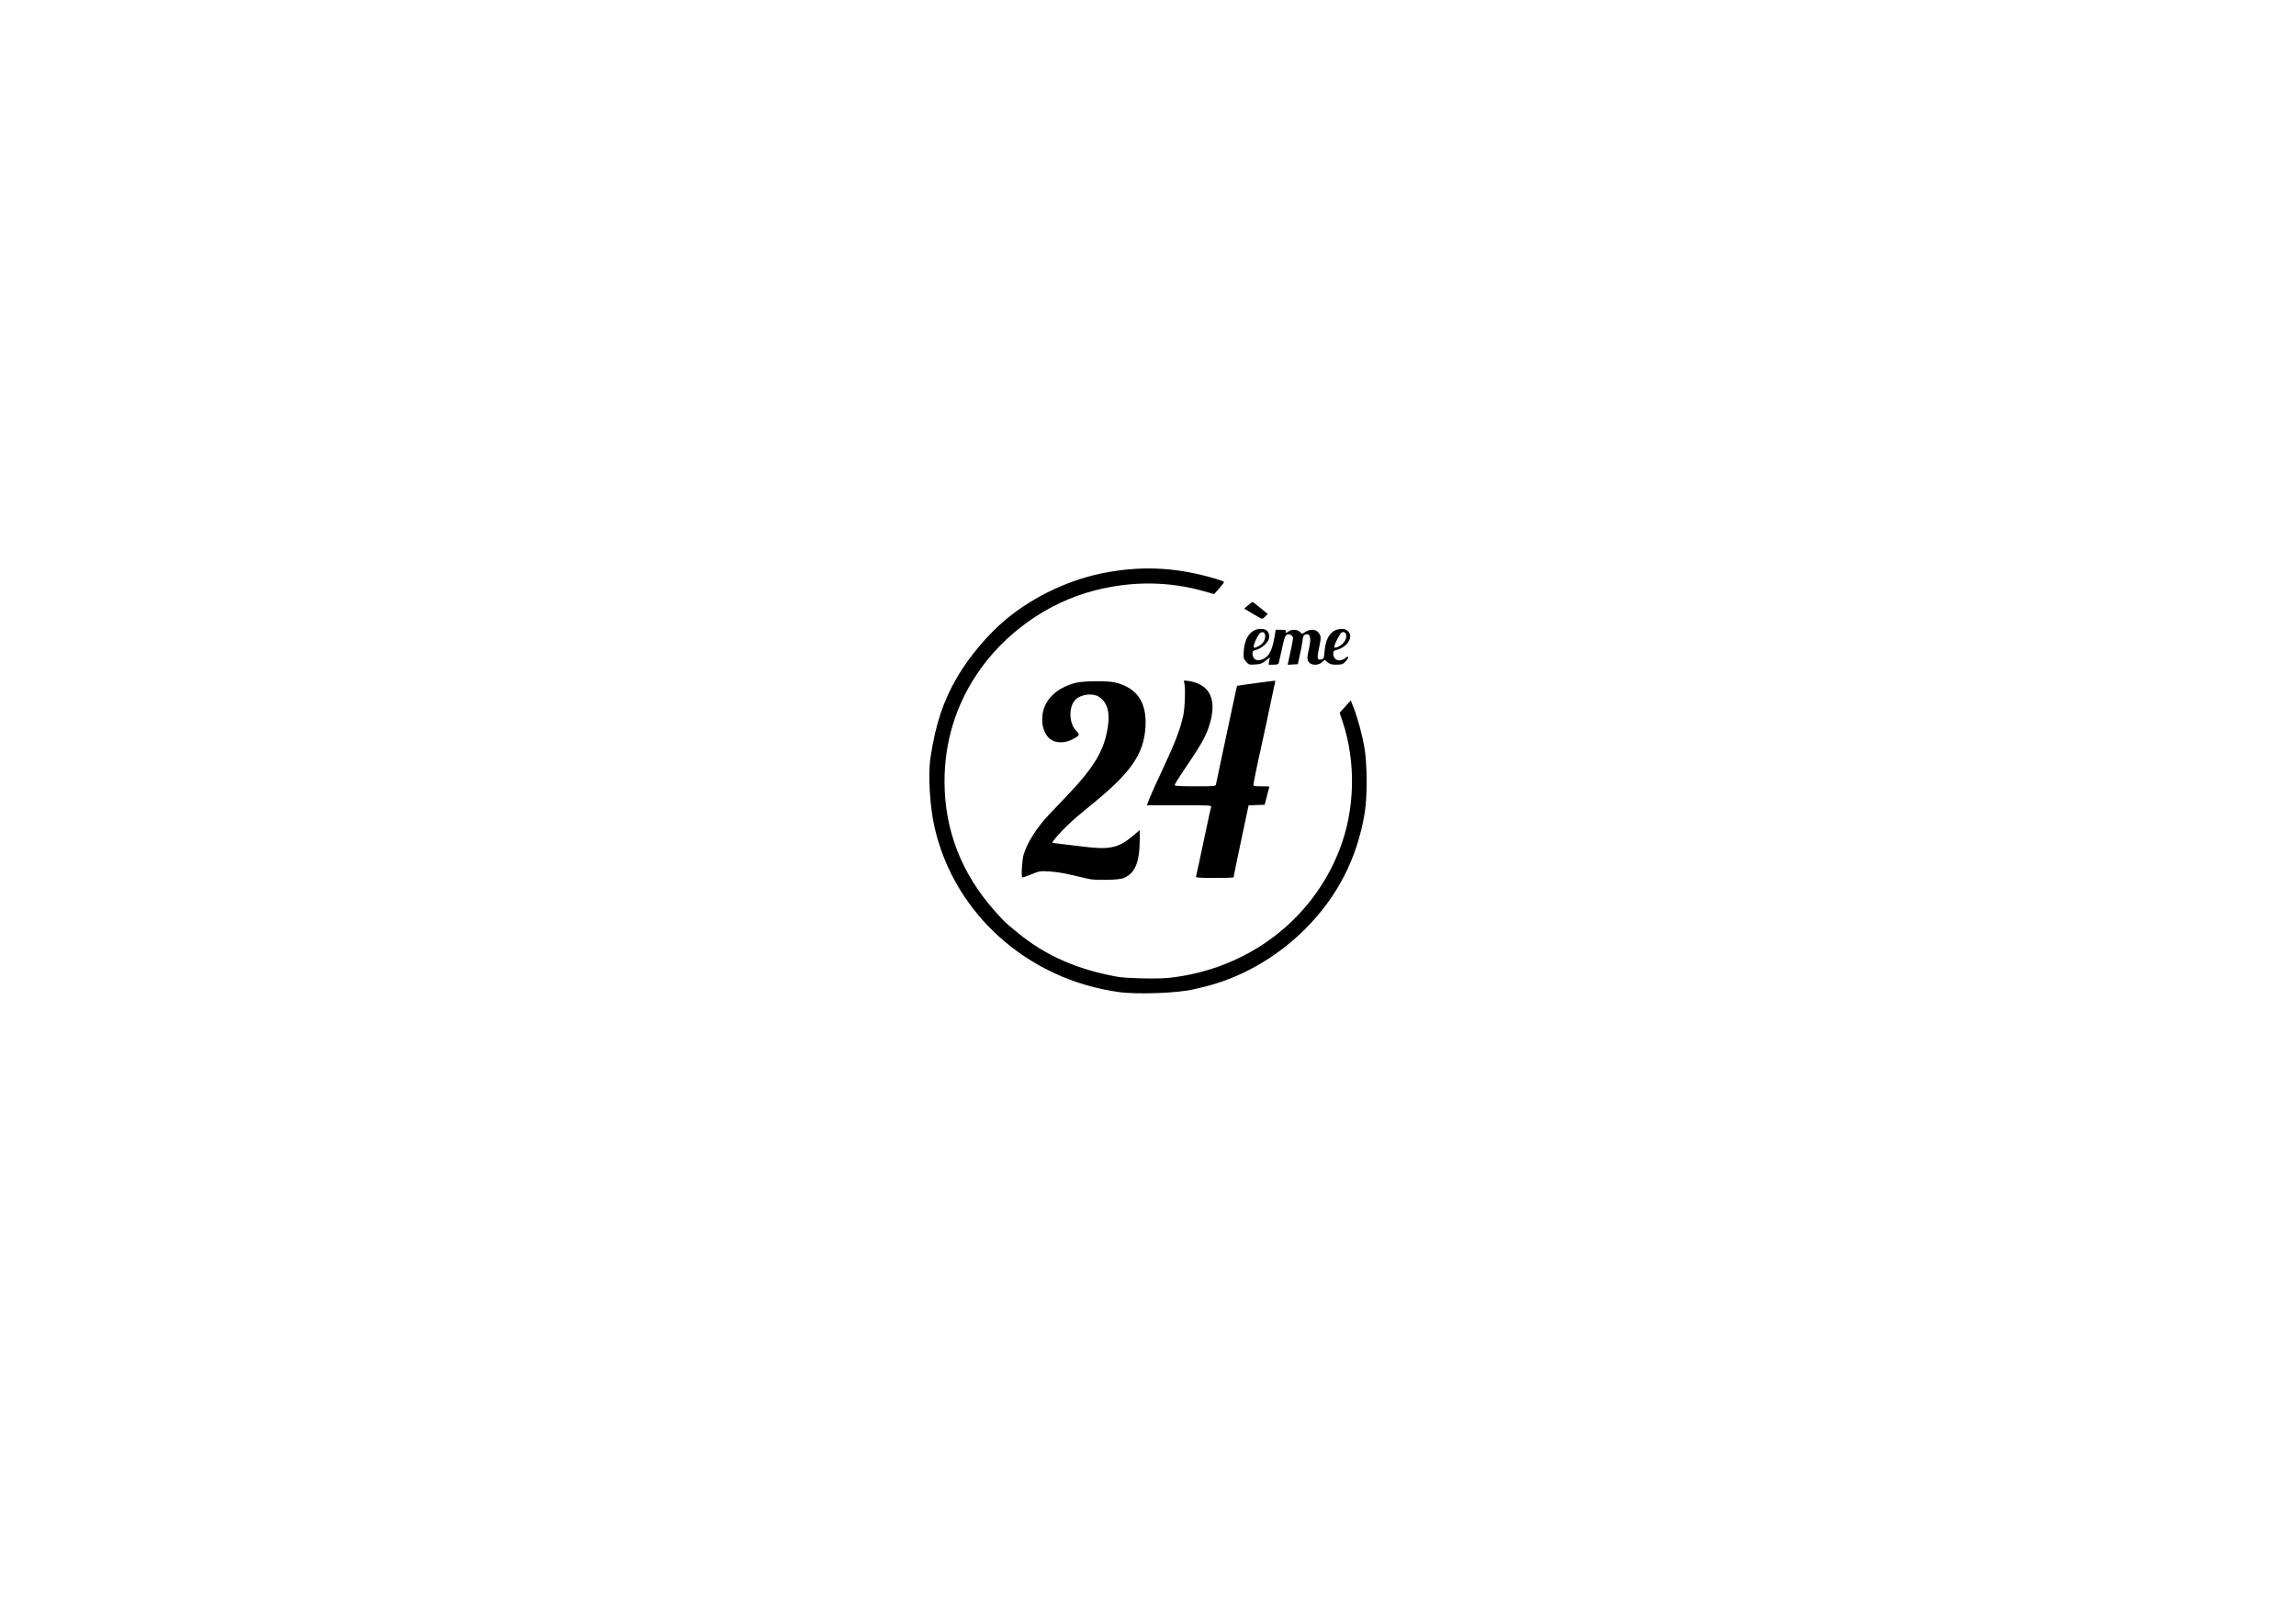
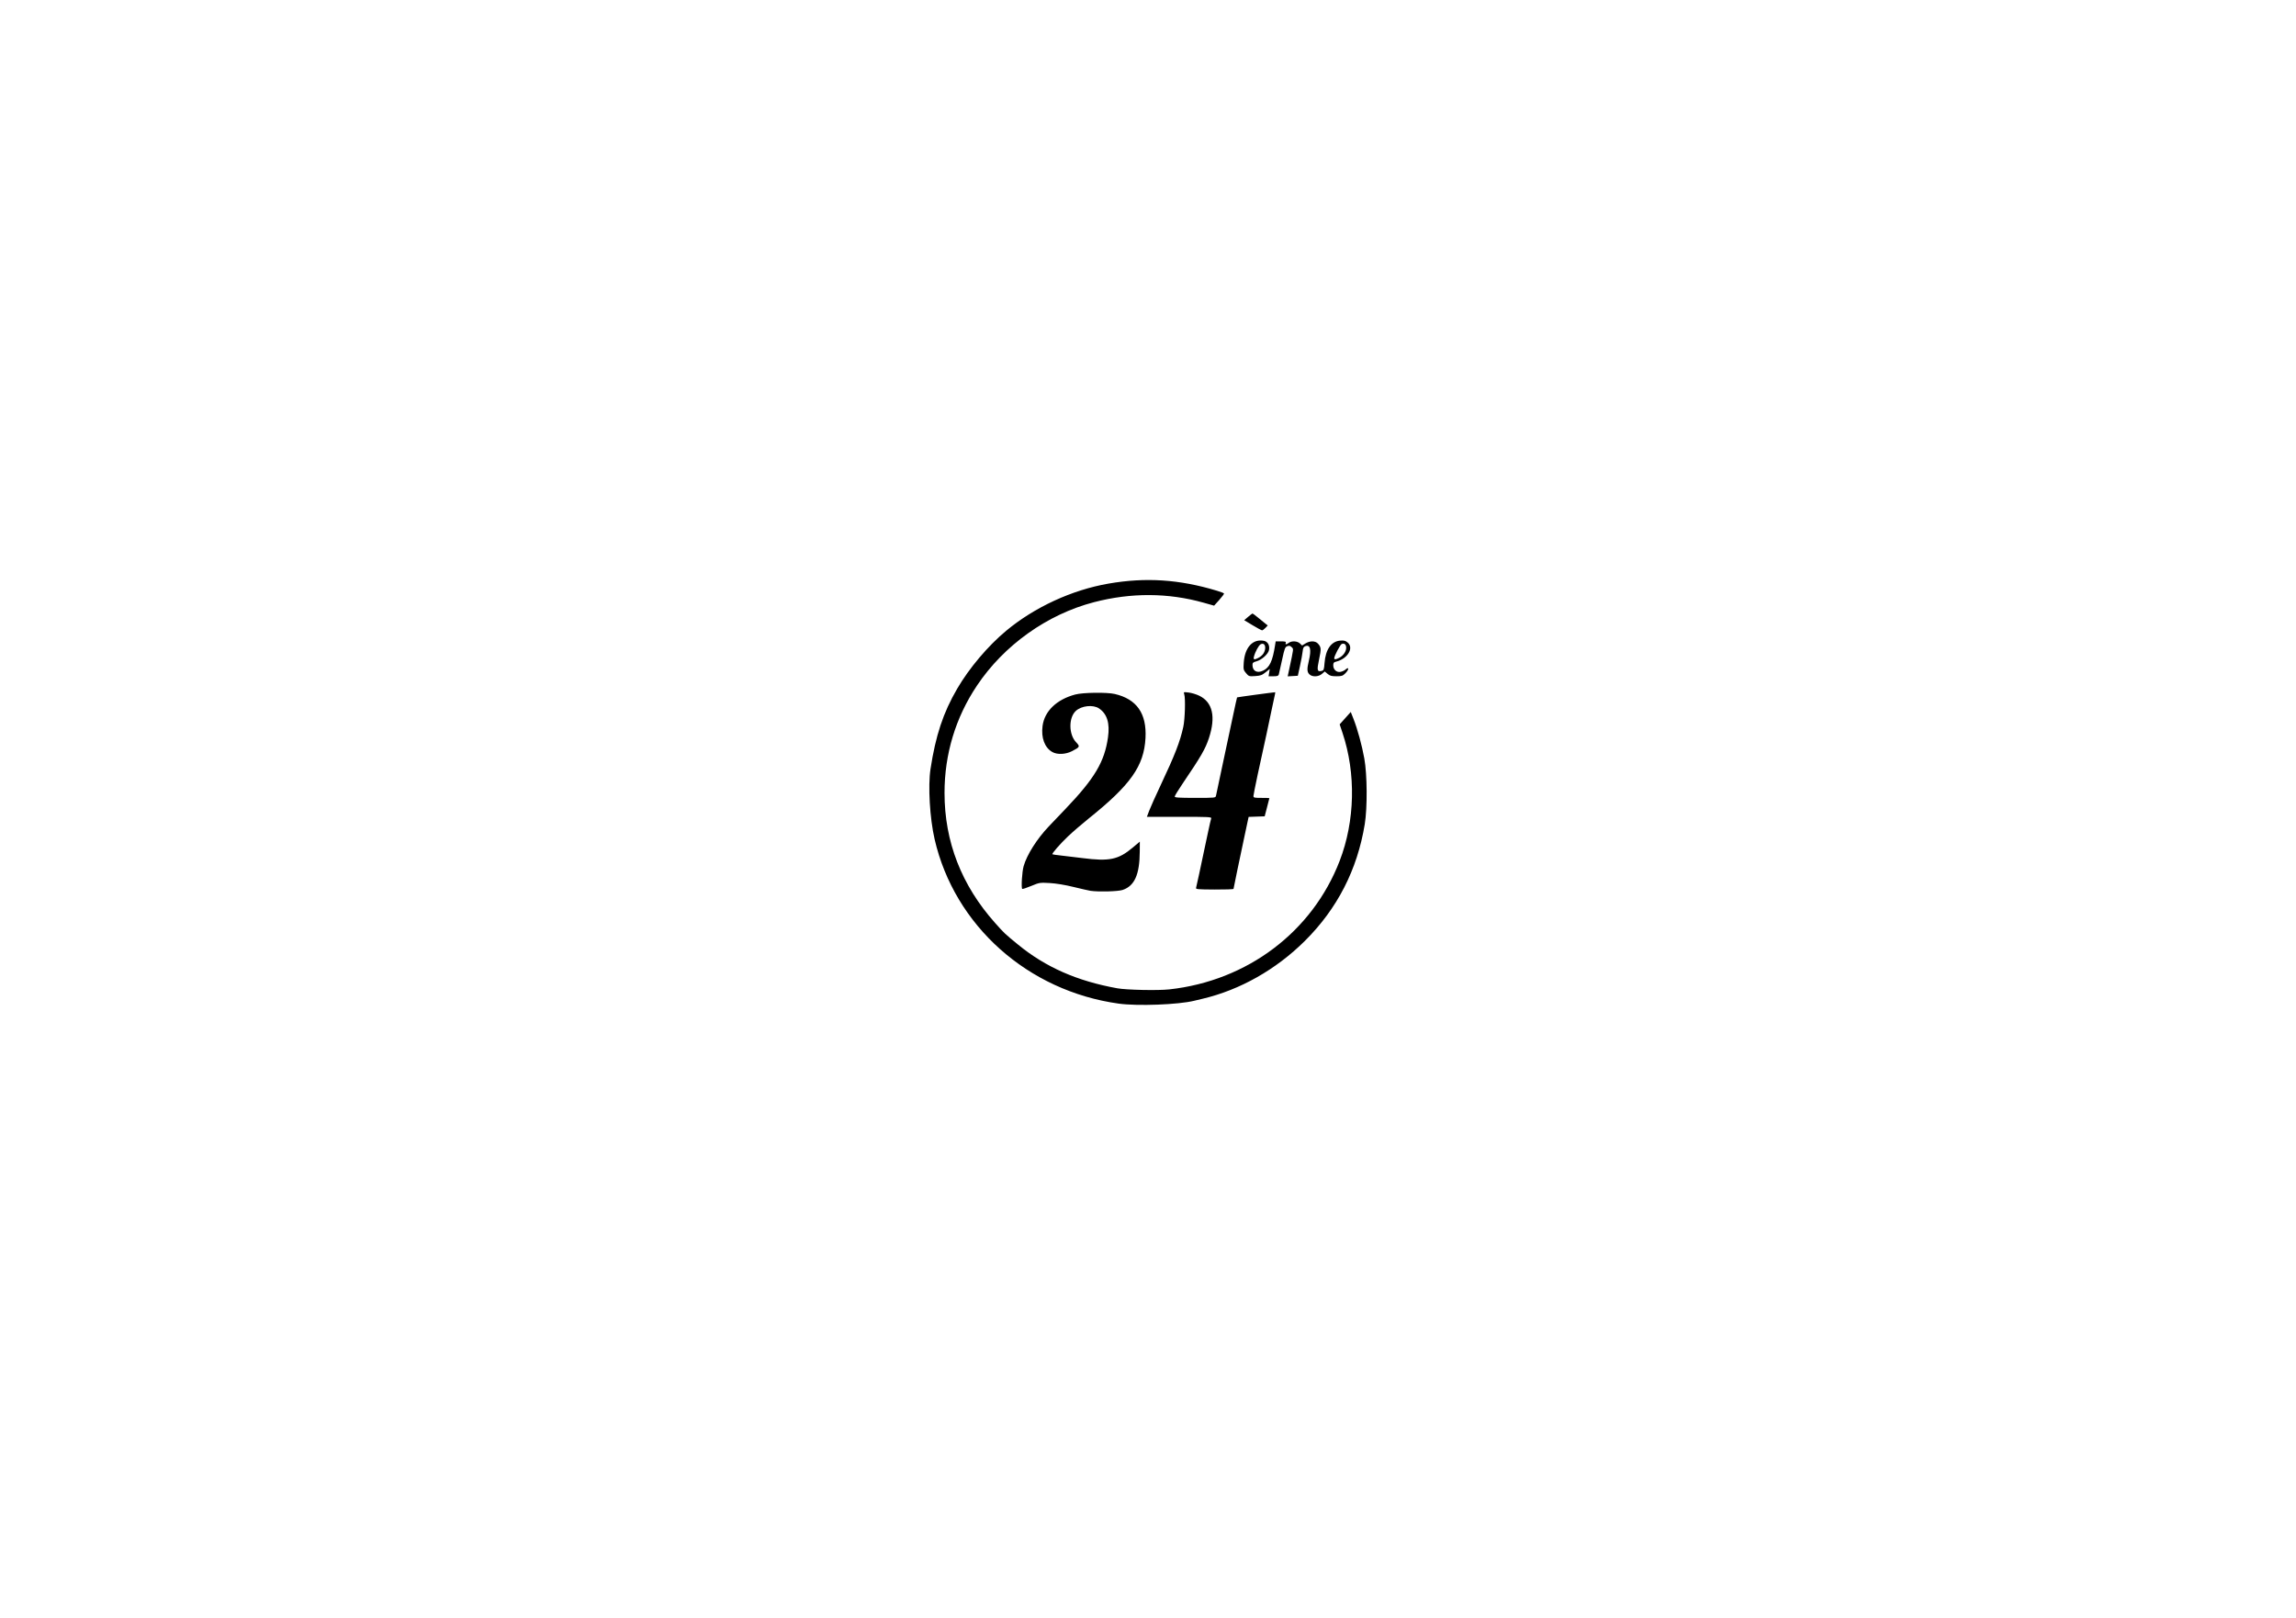
<svg xmlns="http://www.w3.org/2000/svg" width="210mm" height="148mm" viewBox="0 0 210 148" version="1.1" id="svg3">
  <defs id="defs7" />
-   <path id="path2" style="fill:#000000;stroke-width:0.091" d="M 102.339,90.751 C 94.01,89.601 87.303,83.616 85.483,75.71 85.042,73.792 84.869,70.845 85.107,69.29 c 0.47,-3.07 1.162,-5.156 2.44,-7.347 1.101,-1.889 2.815,-3.916 4.482,-5.302 2.596,-2.158 6.009,-3.732 9.352,-4.312 3.407,-0.591 6.476,-0.391 9.915,0.648 0.338,0.102 0.634,0.215 0.656,0.251 0.021,0.036 -0.173,0.302 -0.433,0.591 l -0.473,0.526 -0.961,-0.271 c -3.236,-0.913 -6.633,-0.929 -10.026,-0.046 -4.281,1.114 -8.23,3.93 -10.707,7.636 -1.956,2.925 -2.963,6.26 -2.963,9.807 0,4.465 1.552,8.453 4.635,11.909 0.851,0.954 0.859,0.962 2.091,1.971 2.521,2.066 5.411,3.337 9.087,3.998 0.847,0.152 3.711,0.211 4.744,0.098 7.139,-0.782 13.082,-5.266 15.585,-11.757 1.406,-3.647 1.503,-7.992 0.26,-11.706 l -0.261,-0.78 0.508,-0.567 0.508,-0.567 0.248,0.631 c 0.373,0.95 0.77,2.401 0.991,3.624 0.267,1.474 0.287,4.507 0.039,6.018 -0.682,4.159 -2.509,7.719 -5.476,10.669 -2.634,2.619 -5.926,4.482 -9.353,5.292 -0.326,0.077 -0.675,0.161 -0.775,0.185 -1.436,0.356 -5.175,0.498 -6.884,0.262 z M 99.74,80.43 c -0.15,-0.022 -0.842,-0.179 -1.536,-0.349 -0.792,-0.194 -1.607,-0.329 -2.188,-0.362 -0.906,-0.052 -0.943,-0.046 -1.698,0.267 -0.425,0.176 -0.794,0.297 -0.821,0.271 -0.108,-0.109 -0.016,-1.583 0.13,-2.09 0.301,-1.043 1.212,-2.481 2.289,-3.617 0.247,-0.261 0.942,-0.989 1.544,-1.619 2.67,-2.795 3.564,-4.302 3.881,-6.544 0.183,-1.291 -0.082,-2.144 -0.82,-2.641 -0.544,-0.366 -1.606,-0.251 -2.125,0.23 -0.666,0.617 -0.653,2.147 0.024,2.859 0.38,0.399 0.361,0.441 -0.362,0.816 -0.59,0.305 -1.349,0.34 -1.806,0.084 -0.701,-0.394 -1.04,-1.299 -0.896,-2.388 0.18,-1.355 1.291,-2.423 2.989,-2.874 0.709,-0.188 2.892,-0.217 3.618,-0.048 2.009,0.468 2.929,1.788 2.808,4.031 -0.138,2.557 -1.357,4.286 -5.195,7.361 -0.611,0.49 -1.456,1.219 -1.878,1.62 -0.741,0.705 -1.509,1.585 -1.442,1.652 0.018,0.018 0.399,0.072 0.846,0.12 0.448,0.048 1.306,0.151 1.908,0.228 2.466,0.316 3.279,0.144 4.605,-0.971 l 0.638,-0.537 -0.006,0.893 c -0.012,2.123 -0.474,3.163 -1.571,3.529 -0.419,0.14 -2.187,0.187 -2.937,0.079 z m 9.659,-0.282 c 0.026,-0.084 0.151,-0.645 0.277,-1.246 0.126,-0.602 0.314,-1.484 0.416,-1.96 0.103,-0.476 0.287,-1.344 0.41,-1.928 0.123,-0.584 0.248,-1.128 0.279,-1.208 0.051,-0.132 -0.226,-0.146 -2.913,-0.146 h -2.969 l 0.215,-0.57 c 0.119,-0.313 0.593,-1.37 1.054,-2.348 1.29,-2.735 1.763,-3.952 2.059,-5.303 0.155,-0.71 0.211,-2.61 0.088,-2.985 -0.071,-0.217 -0.068,-0.219 0.411,-0.162 0.266,0.031 0.702,0.164 0.969,0.295 1.218,0.596 1.519,1.921 0.879,3.87 -0.327,0.994 -0.722,1.679 -2.393,4.143 -0.406,0.598 -0.738,1.142 -0.738,1.208 0,0.095 0.385,0.12 1.867,0.12 1.863,0 1.867,-4.61e-4 1.912,-0.205 0.024,-0.113 0.191,-0.903 0.371,-1.755 0.18,-0.852 0.446,-2.104 0.591,-2.781 0.145,-0.677 0.416,-1.949 0.603,-2.826 0.186,-0.878 0.348,-1.609 0.36,-1.624 0.017,-0.021 3.329,-0.47 3.484,-0.472 0.024,-3.56e-4 -0.018,0.225 -0.164,0.866 -0.046,0.201 -0.189,0.878 -0.319,1.504 -0.13,0.627 -0.272,1.304 -0.318,1.504 -0.549,2.441 -1.185,5.454 -1.185,5.612 0,0.162 0.066,0.178 0.729,0.178 0.401,0 0.729,0.01 0.728,0.023 -8.1e-4,0.013 -0.098,0.392 -0.216,0.843 l -0.214,0.821 -0.734,0.026 -0.734,0.026 -0.103,0.475 c -0.058,0.261 -0.203,0.947 -0.324,1.524 -0.121,0.577 -0.385,1.828 -0.587,2.781 -0.202,0.953 -0.367,1.765 -0.367,1.804 -4.5e-4,0.039 -0.782,0.067 -1.737,0.061 -1.578,-0.01 -1.732,-0.024 -1.688,-0.163 z M 113.969,60.519 c -0.238,-0.283 -0.252,-0.345 -0.213,-0.944 0.092,-1.413 0.817,-2.209 1.839,-2.017 0.366,0.069 0.563,0.432 0.468,0.863 -0.079,0.36 -0.671,0.887 -1.137,1.013 -0.308,0.083 -0.37,0.138 -0.37,0.33 0,0.558 0.419,0.787 0.966,0.527 0.599,-0.284 0.873,-0.866 1.102,-2.338 l 0.054,-0.342 h 0.487 c 0.395,0 0.477,0.026 0.434,0.137 -0.065,0.172 0.051,0.171 0.281,-0.004 0.259,-0.196 0.777,-0.169 1.014,0.054 l 0.2,0.188 0.308,-0.187 c 0.416,-0.254 0.907,-0.246 1.144,0.017 0.298,0.331 0.309,0.479 0.102,1.44 -0.213,0.99 -0.177,1.159 0.227,1.058 0.203,-0.051 0.225,-0.111 0.273,-0.733 0.093,-1.221 0.603,-1.961 1.407,-2.037 0.352,-0.034 0.486,-0.004 0.688,0.156 0.626,0.494 0.021,1.512 -1.048,1.769 -0.204,0.049 -0.251,0.111 -0.251,0.332 0,0.393 0.308,0.671 0.664,0.599 0.155,-0.031 0.348,-0.117 0.431,-0.192 0.364,-0.329 0.369,-0.036 0.008,0.327 -0.235,0.235 -0.331,0.267 -0.814,0.267 -0.444,0 -0.596,-0.041 -0.807,-0.218 l -0.26,-0.218 -0.254,0.218 c -0.327,0.281 -0.893,0.299 -1.156,0.036 -0.214,-0.214 -0.224,-0.485 -0.045,-1.231 0.249,-1.03 0.134,-1.508 -0.321,-1.34 -0.161,0.059 -0.214,0.164 -0.245,0.48 -0.022,0.222 -0.13,0.814 -0.241,1.316 l -0.201,0.912 -0.463,0.027 -0.463,0.027 0.113,-0.529 c 0.455,-2.132 0.435,-1.953 0.246,-2.142 -0.135,-0.135 -0.221,-0.154 -0.398,-0.087 -0.202,0.077 -0.251,0.206 -0.477,1.258 -0.139,0.645 -0.274,1.244 -0.299,1.332 -0.035,0.124 -0.146,0.16 -0.49,0.16 h -0.444 l 0.055,-0.335 0.055,-0.335 -0.384,0.308 c -0.325,0.261 -0.471,0.314 -0.956,0.345 -0.555,0.035 -0.58,0.027 -0.827,-0.266 z m 1.116,-1.394 c 0.363,-0.188 0.566,-0.449 0.624,-0.8 0.061,-0.385 -0.13,-0.597 -0.406,-0.449 -0.178,0.096 -0.505,0.7 -0.616,1.139 -0.068,0.274 0.029,0.301 0.398,0.111 z m 7.4,-0.008 c 0.376,-0.195 0.642,-0.574 0.642,-0.916 0,-0.309 -0.161,-0.445 -0.41,-0.35 -0.133,0.051 -0.684,1.098 -0.684,1.3 0,0.137 0.141,0.127 0.452,-0.034 z m -7.92,-2.983 -0.766,-0.461 0.356,-0.304 c 0.195,-0.167 0.377,-0.306 0.403,-0.308 0.025,-0.002 0.252,0.166 0.501,0.372 0.25,0.207 0.553,0.454 0.674,0.549 l 0.22,0.173 -0.213,0.226 c -0.117,0.124 -0.257,0.223 -0.311,0.22 -0.055,-0.004 -0.443,-0.214 -0.864,-0.467 z" />
+   <path id="path2" style="fill:#000000;stroke-width:0.091" d="M 102.339,91.81 C 94.01,90.66 87.303,84.674 85.483,76.769 85.042,74.851 84.869,71.903 85.107,70.348 c 0.47,-3.07 1.162,-5.156 2.44,-7.347 1.101,-1.889 2.815,-3.916 4.482,-5.302 2.596,-2.158 6.009,-3.732 9.352,-4.312 3.407,-0.591 6.476,-0.391 9.915,0.648 0.338,0.102 0.634,0.215 0.656,0.251 0.021,0.036 -0.173,0.302 -0.433,0.591 l -0.473,0.526 -0.961,-0.271 c -3.236,-0.913 -6.633,-0.929 -10.026,-0.046 -4.281,1.114 -8.23,3.93 -10.707,7.636 -1.956,2.925 -2.963,6.26 -2.963,9.807 0,4.465 1.552,8.453 4.635,11.909 0.851,0.954 0.859,0.962 2.091,1.971 2.521,2.066 5.411,3.337 9.087,3.998 0.847,0.152 3.711,0.211 4.744,0.098 7.139,-0.782 13.082,-5.266 15.585,-11.757 1.406,-3.647 1.503,-7.992 0.26,-11.706 l -0.261,-0.78 0.508,-0.567 0.508,-0.567 0.248,0.631 c 0.373,0.95 0.77,2.401 0.991,3.624 0.267,1.474 0.287,4.507 0.039,6.018 -0.682,4.159 -2.509,7.719 -5.476,10.669 -2.634,2.619 -5.926,4.482 -9.353,5.292 -0.326,0.077 -0.675,0.161 -0.775,0.185 -1.436,0.356 -5.175,0.498 -6.884,0.262 z M 99.74,81.488 c -0.15,-0.022 -0.842,-0.179 -1.536,-0.349 -0.792,-0.194 -1.607,-0.329 -2.188,-0.362 -0.906,-0.052 -0.943,-0.046 -1.698,0.267 -0.425,0.176 -0.794,0.297 -0.821,0.271 -0.108,-0.109 -0.016,-1.583 0.13,-2.09 0.301,-1.043 1.212,-2.481 2.289,-3.617 0.247,-0.261 0.942,-0.989 1.544,-1.619 2.67,-2.795 3.564,-4.302 3.881,-6.544 0.183,-1.291 -0.082,-2.144 -0.82,-2.641 -0.544,-0.366 -1.606,-0.251 -2.125,0.23 -0.666,0.617 -0.653,2.147 0.024,2.859 0.38,0.399 0.361,0.441 -0.362,0.816 -0.59,0.305 -1.349,0.34 -1.806,0.084 -0.701,-0.394 -1.04,-1.299 -0.896,-2.388 0.18,-1.355 1.291,-2.423 2.989,-2.874 0.709,-0.188 2.892,-0.217 3.618,-0.048 2.009,0.468 2.929,1.788 2.808,4.031 -0.138,2.557 -1.357,4.286 -5.195,7.361 -0.611,0.49 -1.456,1.219 -1.878,1.62 -0.741,0.705 -1.509,1.585 -1.442,1.652 0.018,0.018 0.399,0.072 0.846,0.12 0.448,0.048 1.306,0.151 1.908,0.228 2.466,0.316 3.279,0.144 4.605,-0.971 l 0.638,-0.537 -0.006,0.893 c -0.012,2.123 -0.474,3.163 -1.571,3.529 -0.419,0.14 -2.187,0.187 -2.937,0.079 z m 9.659,-0.282 c 0.026,-0.084 0.151,-0.645 0.277,-1.246 0.126,-0.602 0.314,-1.484 0.416,-1.96 0.103,-0.476 0.287,-1.344 0.41,-1.928 0.123,-0.584 0.248,-1.128 0.279,-1.208 0.051,-0.132 -0.226,-0.146 -2.913,-0.146 h -2.969 l 0.215,-0.57 c 0.119,-0.313 0.593,-1.37 1.054,-2.348 1.29,-2.735 1.763,-3.952 2.059,-5.303 0.155,-0.71 0.211,-2.61 0.088,-2.985 -0.071,-0.217 -0.068,-0.219 0.411,-0.162 0.266,0.031 0.702,0.164 0.969,0.295 1.218,0.596 1.519,1.921 0.879,3.87 -0.327,0.994 -0.722,1.679 -2.393,4.143 -0.406,0.598 -0.738,1.142 -0.738,1.208 0,0.095 0.385,0.12 1.867,0.12 1.863,0 1.867,-4.61e-4 1.912,-0.205 0.024,-0.113 0.191,-0.903 0.371,-1.755 0.18,-0.852 0.446,-2.104 0.591,-2.781 0.145,-0.677 0.416,-1.949 0.603,-2.826 0.186,-0.878 0.348,-1.609 0.36,-1.624 0.017,-0.021 3.329,-0.47 3.484,-0.472 0.024,-3.56e-4 -0.018,0.225 -0.164,0.866 -0.046,0.201 -0.189,0.878 -0.319,1.504 -0.13,0.627 -0.272,1.304 -0.318,1.504 -0.549,2.441 -1.185,5.454 -1.185,5.612 0,0.162 0.066,0.178 0.729,0.178 0.401,0 0.729,0.01 0.728,0.023 -8.1e-4,0.013 -0.098,0.392 -0.216,0.843 l -0.214,0.821 -0.734,0.026 -0.734,0.026 -0.103,0.475 c -0.058,0.261 -0.203,0.947 -0.324,1.524 -0.121,0.577 -0.385,1.828 -0.587,2.781 -0.202,0.953 -0.367,1.765 -0.367,1.804 -4.5e-4,0.039 -0.782,0.067 -1.737,0.061 -1.578,-0.01 -1.732,-0.024 -1.688,-0.163 z M 113.969,61.578 c -0.238,-0.283 -0.252,-0.345 -0.213,-0.944 0.092,-1.413 0.817,-2.209 1.839,-2.017 0.366,0.069 0.563,0.432 0.468,0.863 -0.079,0.36 -0.671,0.887 -1.137,1.013 -0.308,0.083 -0.37,0.138 -0.37,0.33 0,0.558 0.419,0.787 0.966,0.527 0.599,-0.284 0.873,-0.866 1.102,-2.338 l 0.054,-0.342 h 0.487 c 0.395,0 0.477,0.026 0.434,0.137 -0.065,0.172 0.051,0.171 0.281,-0.004 0.259,-0.196 0.777,-0.169 1.014,0.054 l 0.2,0.188 0.308,-0.187 c 0.416,-0.254 0.907,-0.246 1.144,0.017 0.298,0.331 0.309,0.479 0.102,1.44 -0.213,0.99 -0.177,1.159 0.227,1.058 0.203,-0.051 0.225,-0.111 0.273,-0.733 0.093,-1.221 0.603,-1.961 1.407,-2.037 0.352,-0.034 0.486,-0.004 0.688,0.156 0.626,0.494 0.021,1.512 -1.048,1.769 -0.204,0.049 -0.251,0.111 -0.251,0.332 0,0.393 0.308,0.671 0.664,0.599 0.155,-0.031 0.348,-0.117 0.431,-0.192 0.364,-0.329 0.369,-0.036 0.008,0.327 -0.235,0.235 -0.331,0.267 -0.814,0.267 -0.444,0 -0.596,-0.041 -0.807,-0.218 l -0.26,-0.218 -0.254,0.218 c -0.327,0.281 -0.893,0.299 -1.156,0.036 -0.214,-0.214 -0.224,-0.485 -0.045,-1.231 0.249,-1.03 0.134,-1.508 -0.321,-1.34 -0.161,0.059 -0.214,0.164 -0.245,0.48 -0.022,0.222 -0.13,0.814 -0.241,1.316 l -0.201,0.912 -0.463,0.027 -0.463,0.027 0.113,-0.529 c 0.455,-2.132 0.435,-1.953 0.246,-2.142 -0.135,-0.135 -0.221,-0.154 -0.398,-0.087 -0.202,0.077 -0.251,0.206 -0.477,1.258 -0.139,0.645 -0.274,1.244 -0.299,1.332 -0.035,0.124 -0.146,0.16 -0.49,0.16 h -0.444 l 0.055,-0.335 0.055,-0.335 -0.384,0.308 c -0.325,0.261 -0.471,0.314 -0.956,0.345 -0.555,0.035 -0.58,0.027 -0.827,-0.266 z m 1.116,-1.394 c 0.363,-0.188 0.566,-0.449 0.624,-0.8 0.061,-0.385 -0.13,-0.597 -0.406,-0.449 -0.178,0.096 -0.505,0.7 -0.616,1.139 -0.068,0.274 0.029,0.301 0.398,0.111 z m 7.4,-0.008 c 0.376,-0.195 0.642,-0.574 0.642,-0.916 0,-0.309 -0.161,-0.445 -0.41,-0.35 -0.133,0.051 -0.684,1.098 -0.684,1.3 0,0.137 0.141,0.127 0.452,-0.034 z m -7.92,-2.983 -0.766,-0.461 0.356,-0.304 c 0.195,-0.167 0.377,-0.306 0.403,-0.308 0.025,-0.002 0.252,0.166 0.501,0.372 0.25,0.207 0.553,0.454 0.674,0.549 l 0.22,0.173 -0.213,0.226 c -0.117,0.124 -0.257,0.223 -0.311,0.22 -0.055,-0.004 -0.443,-0.214 -0.864,-0.467 z" />
</svg>
